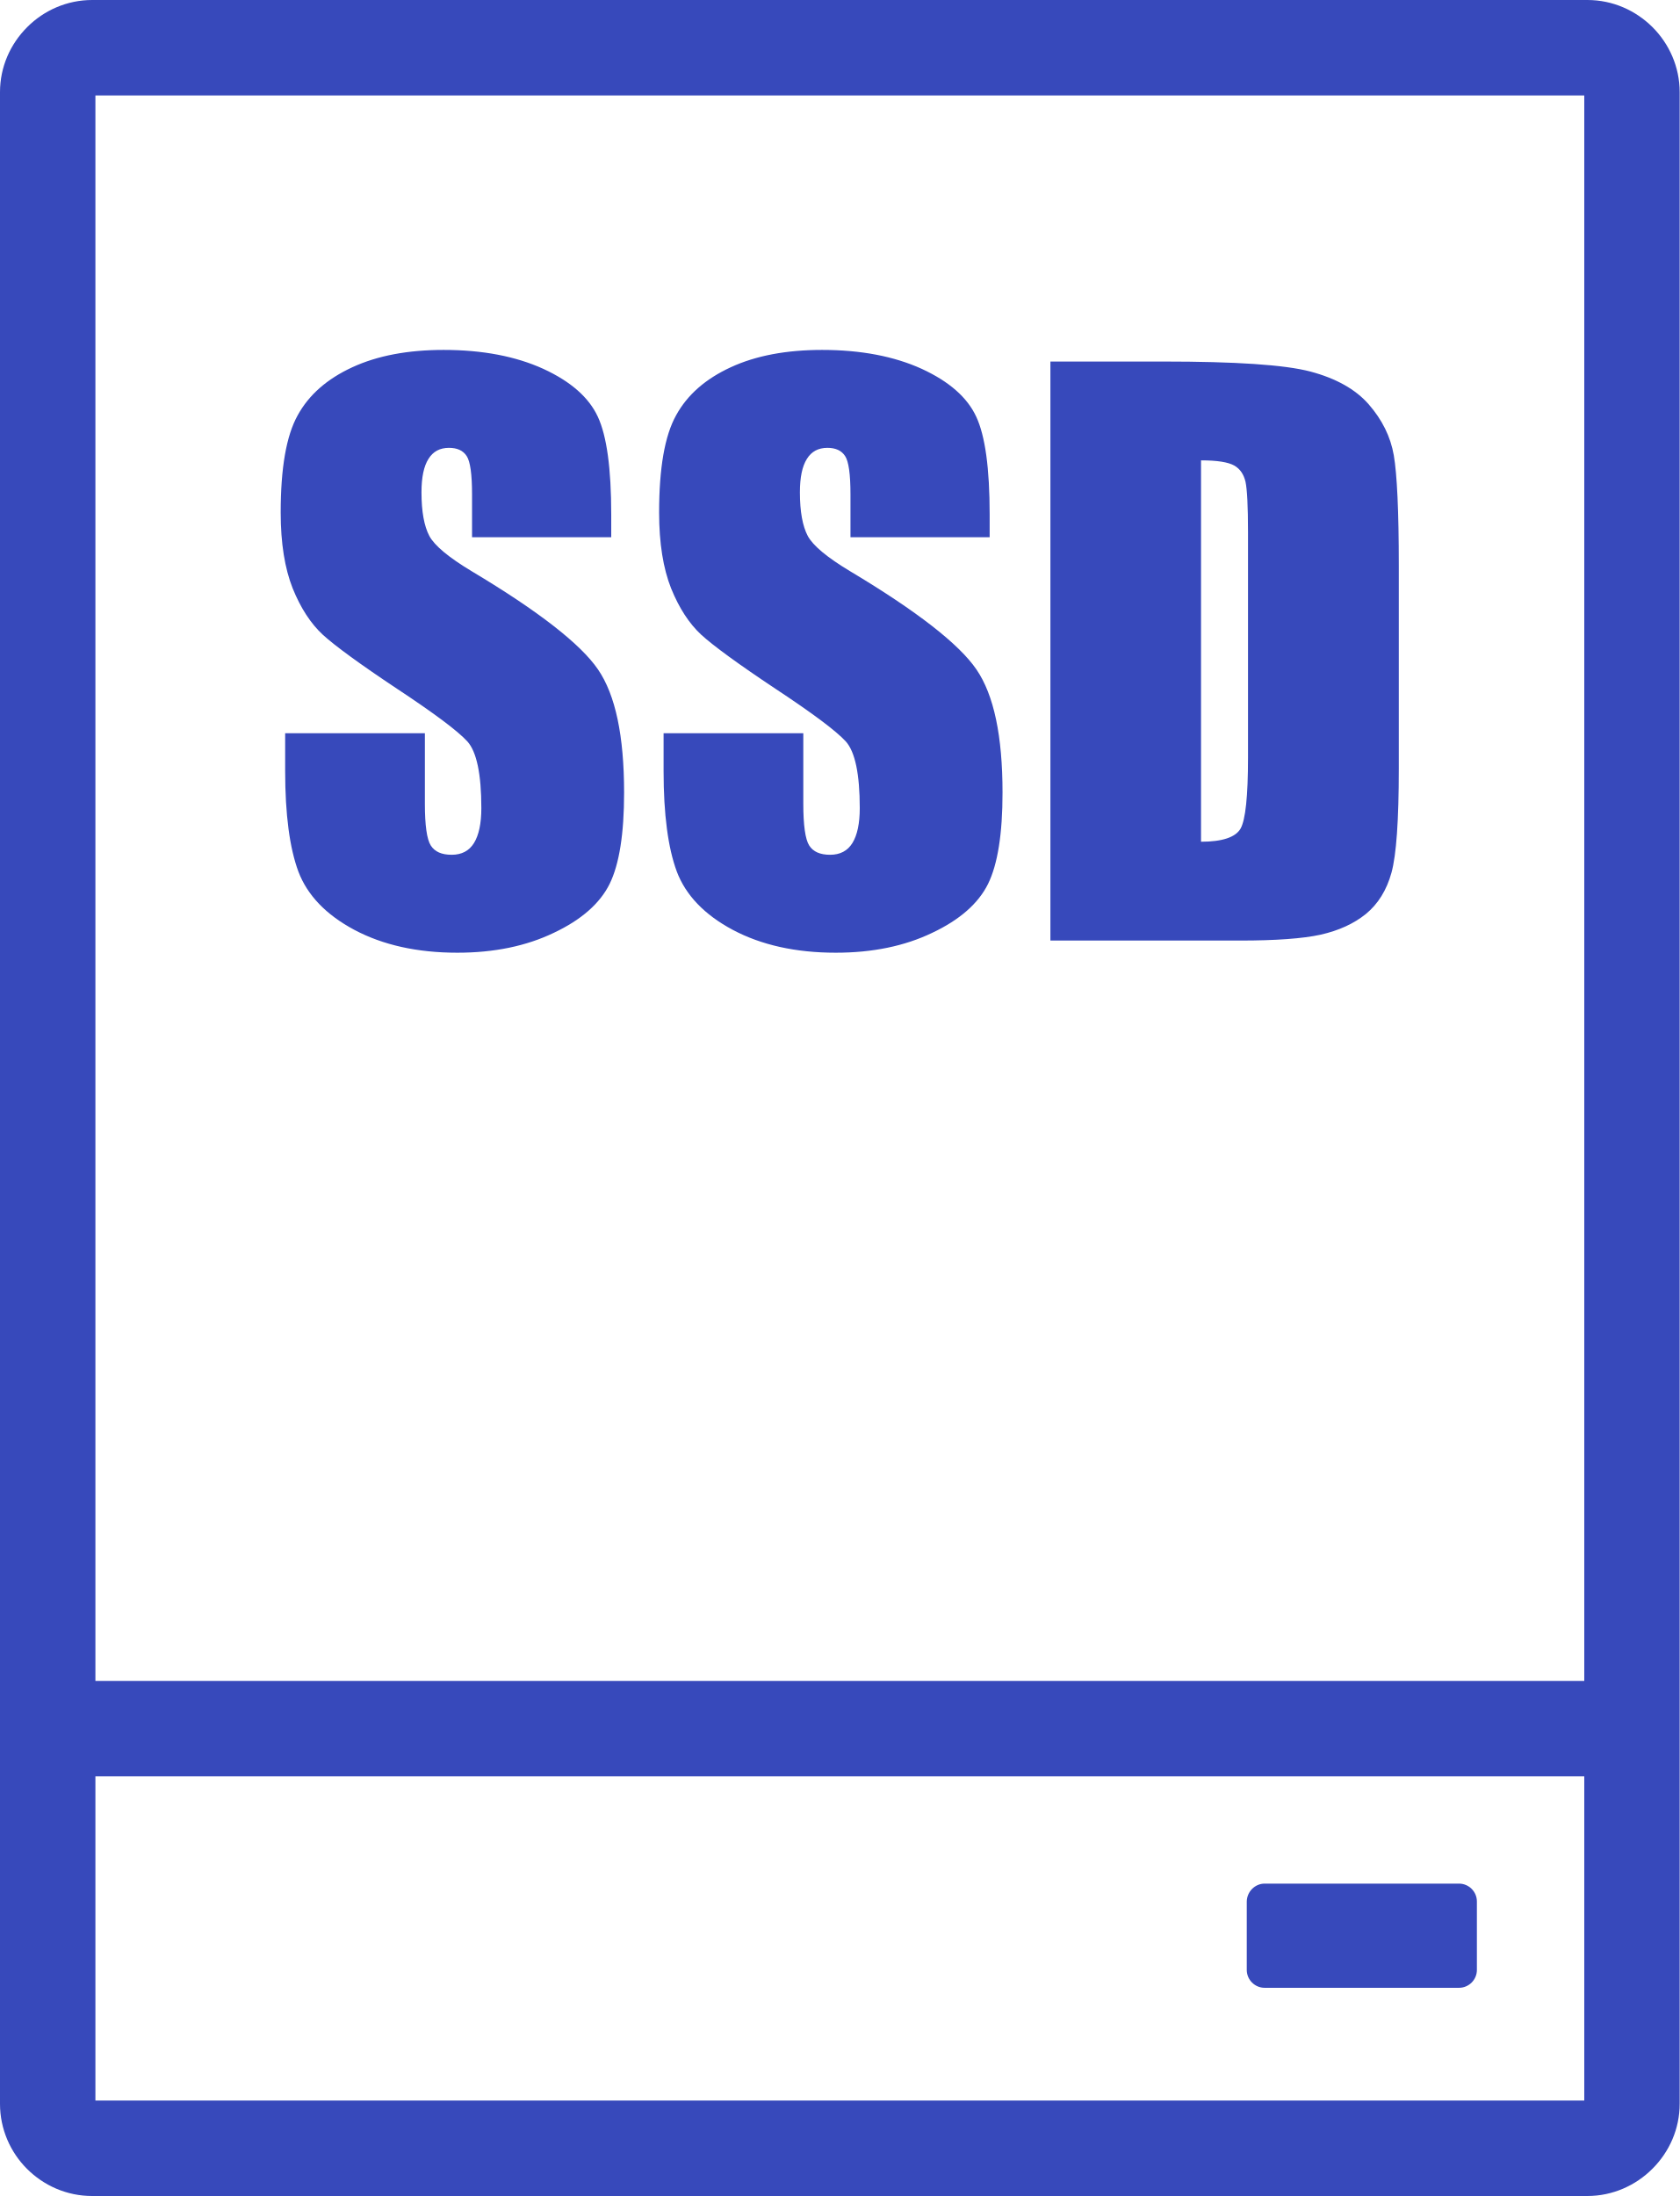
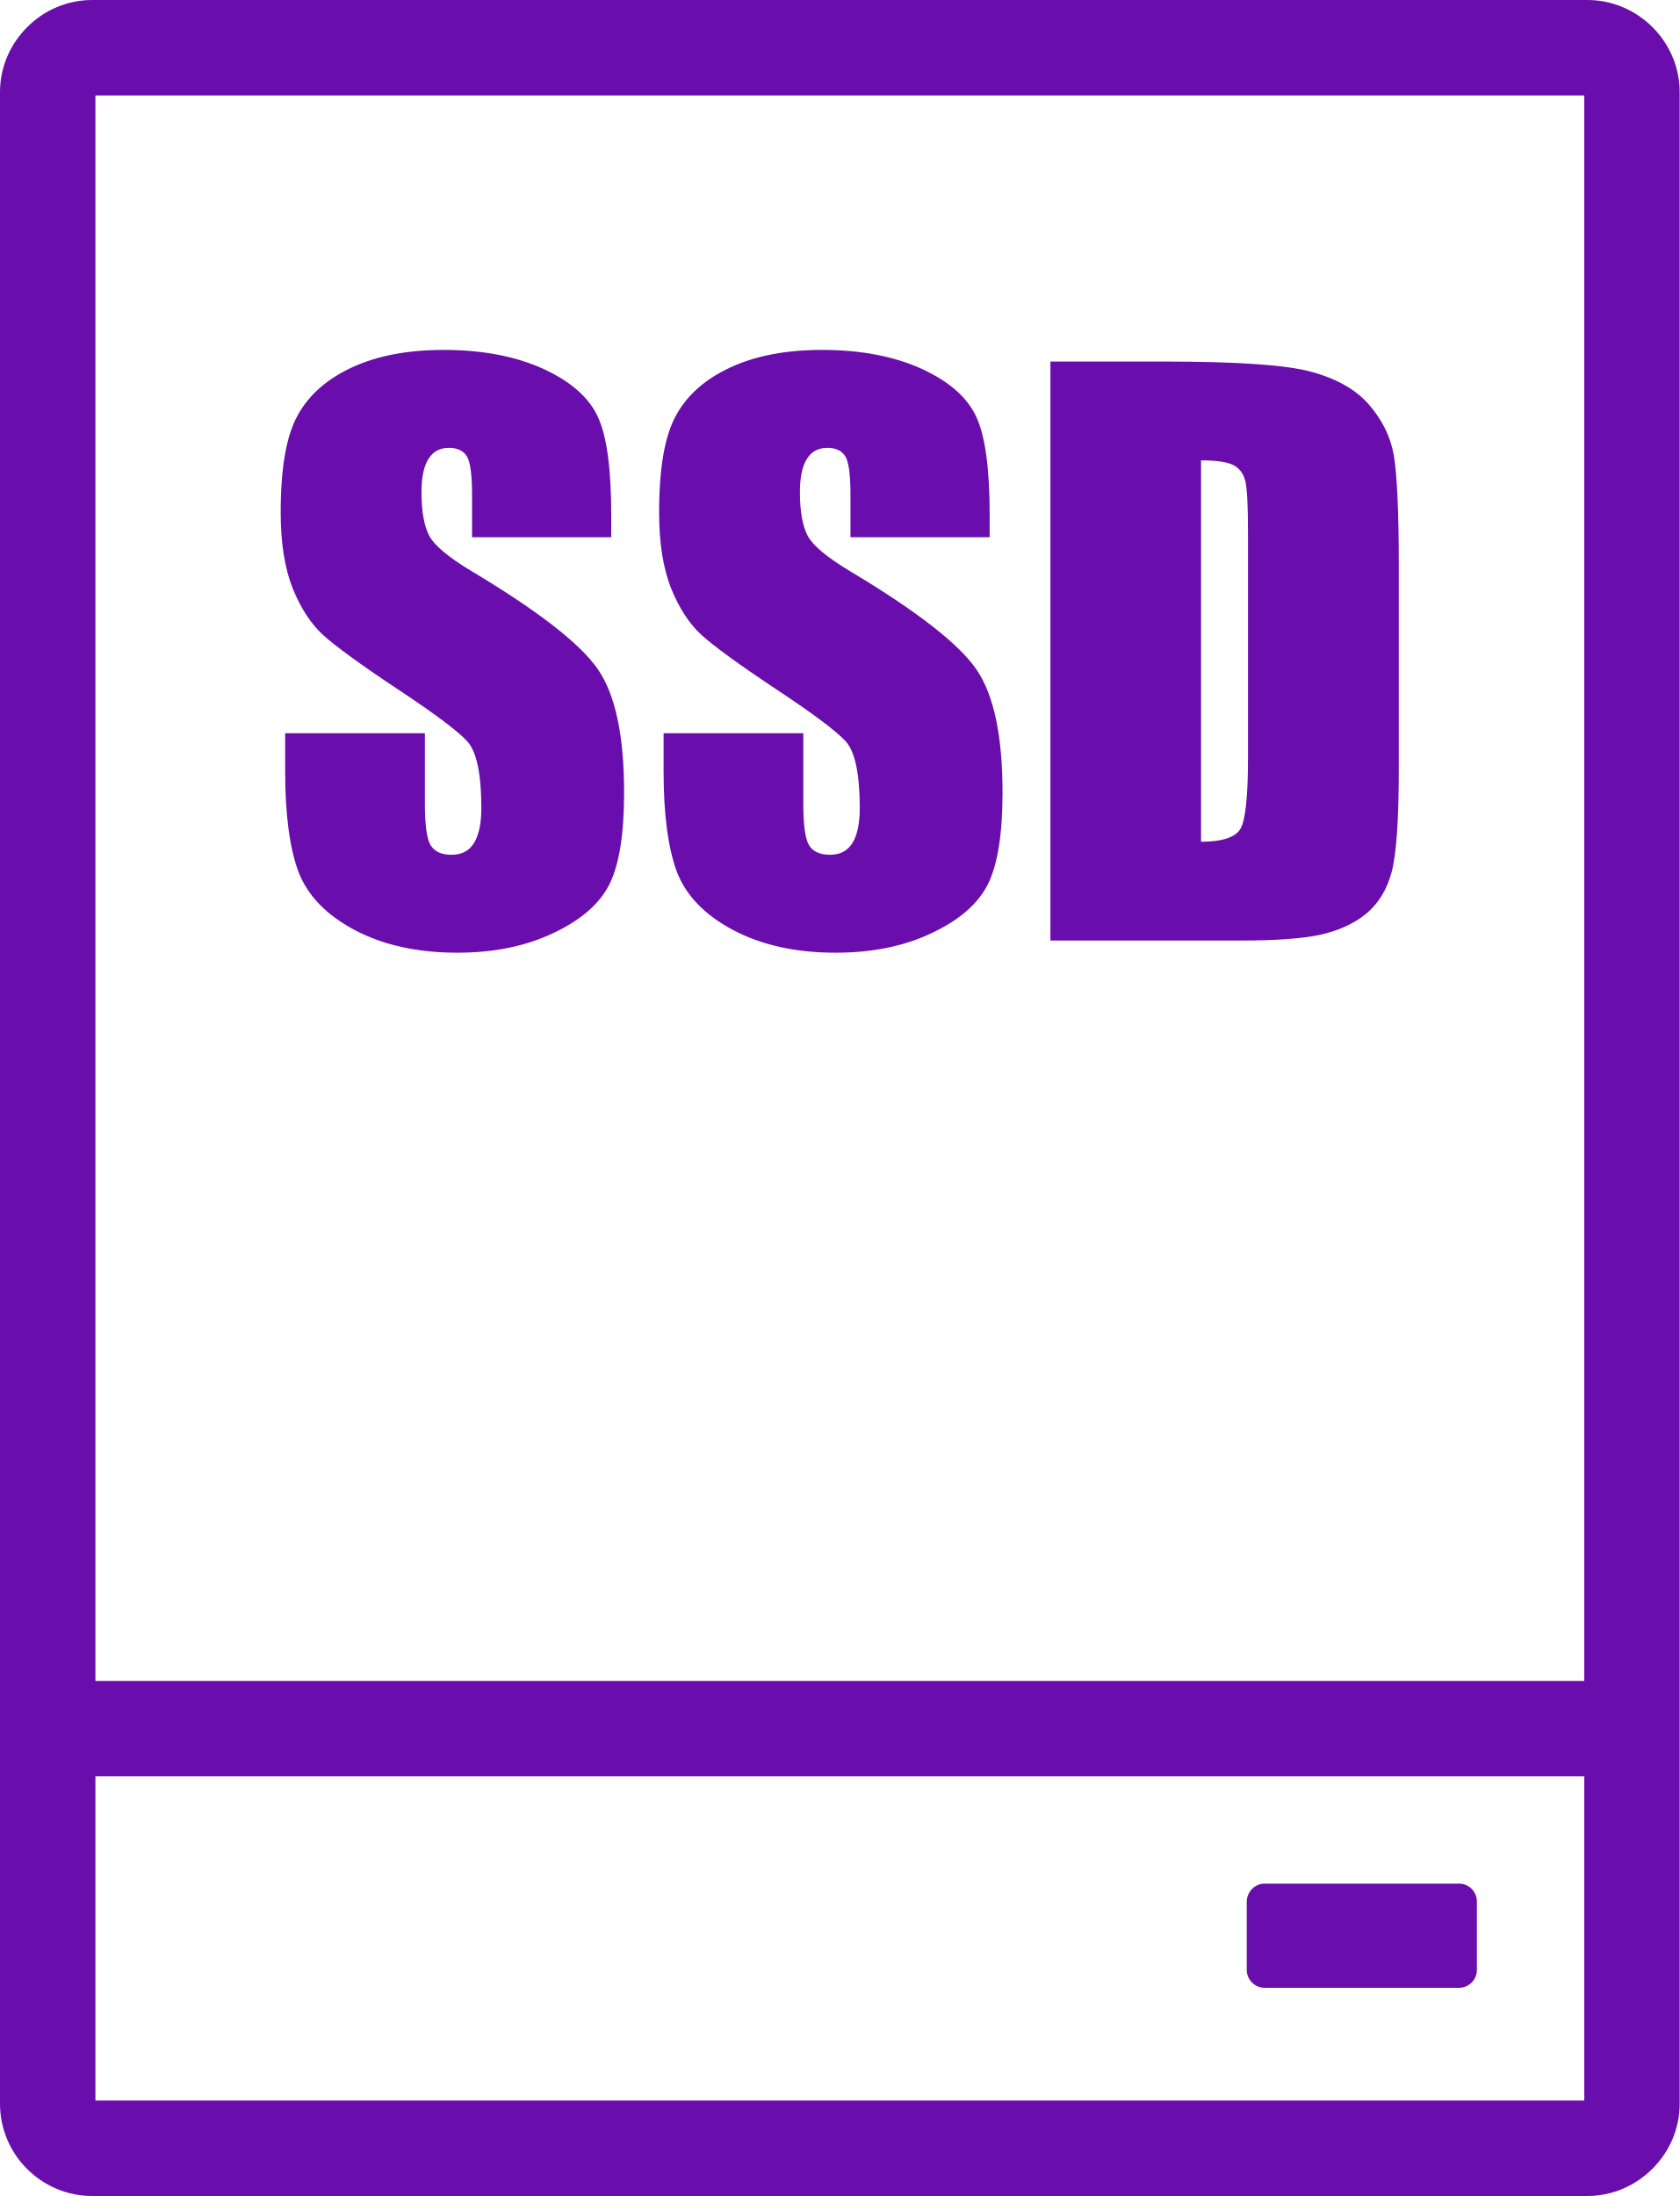
- <svg xmlns="http://www.w3.org/2000/svg" version="1.1" id="Layer_1" x="0px" y="0px" viewBox="0 0 94.01 122.88" style="enable-background: new 0 0 94.01 122.88" xml:space="preserve">
+ <svg xmlns="http://www.w3.org/2000/svg" viewBox="0 0 94.01 122.88">
  <g>
-     <path fill="#3749BB" d="M5.16,0h83.68c1.42,0,2.7,0.58,3.64,1.51l0.01,0.01c0.93,0.93,1.52,2.22,1.52,3.64v91.57v20.98c0,1.42-0.58,2.7-1.52,3.64 l-0.01,0.01c-0.93,0.93-2.22,1.52-3.64,1.52H5.16c-1.42,0-2.71-0.58-3.65-1.52C0.58,120.43,0,119.14,0,117.72V96.73V5.16 c0-1.42,0.58-2.7,1.52-3.64l0.01-0.01C2.46,0.58,3.75,0,5.16,0L5.16,0z M34.24,30.06h-7.82v-2.4c0-1.12-0.1-1.84-0.3-2.14 c-0.2-0.31-0.53-0.46-0.99-0.46c-0.51,0-0.89,0.2-1.15,0.62c-0.26,0.41-0.39,1.03-0.39,1.87c0,1.08,0.15,1.89,0.44,2.44 c0.29,0.54,1.08,1.2,2.38,1.98c3.73,2.23,6.09,4.07,7.06,5.49c0.98,1.43,1.46,3.73,1.46,6.89c0,2.31-0.27,4.01-0.81,5.11 c-0.54,1.09-1.58,2.01-3.13,2.74c-1.54,0.74-3.34,1.11-5.39,1.11c-2.25,0-4.17-0.43-5.77-1.28c-1.59-0.85-2.63-1.94-3.13-3.26 c-0.49-1.32-0.74-3.2-0.74-5.62v-2.12h7.82v3.94c0,1.21,0.11,1.99,0.33,2.34c0.22,0.35,0.61,0.52,1.17,0.52 c0.56,0,0.98-0.22,1.25-0.66c0.27-0.44,0.41-1.09,0.41-1.95c0-1.9-0.26-3.15-0.78-3.73c-0.54-0.59-1.85-1.57-3.94-2.95 c-2.09-1.39-3.47-2.4-4.15-3.02c-0.68-0.63-1.24-1.49-1.69-2.6c-0.44-1.11-0.67-2.52-0.67-4.24c0-2.48,0.31-4.29,0.95-5.44 c0.63-1.15,1.65-2.04,3.06-2.69c1.41-0.65,3.11-0.97,5.11-0.97c2.18,0,4.04,0.36,5.58,1.06c1.54,0.71,2.55,1.6,3.05,2.68 c0.5,1.07,0.75,2.89,0.75,5.47V30.06L34.24,30.06z M55.42,30.06H47.6v-2.4c0-1.12-0.1-1.84-0.3-2.14c-0.2-0.31-0.53-0.46-0.99-0.46 c-0.51,0-0.89,0.2-1.15,0.62c-0.26,0.41-0.39,1.03-0.39,1.87c0,1.08,0.15,1.89,0.44,2.44c0.29,0.54,1.08,1.2,2.38,1.98 c3.73,2.23,6.09,4.07,7.06,5.49c0.98,1.43,1.46,3.73,1.46,6.89c0,2.31-0.27,4.01-0.81,5.11c-0.54,1.09-1.58,2.01-3.13,2.74 c-1.54,0.74-3.34,1.11-5.39,1.11c-2.25,0-4.17-0.43-5.77-1.28c-1.59-0.85-2.63-1.94-3.13-3.26c-0.49-1.32-0.74-3.2-0.74-5.62v-2.12 h7.82v3.94c0,1.21,0.11,1.99,0.33,2.34c0.22,0.35,0.61,0.52,1.17,0.52c0.56,0,0.98-0.22,1.25-0.66c0.27-0.44,0.41-1.09,0.41-1.95 c0-1.9-0.26-3.15-0.78-3.73c-0.54-0.59-1.85-1.57-3.94-2.95c-2.09-1.39-3.47-2.4-4.15-3.02c-0.68-0.63-1.24-1.49-1.69-2.6 c-0.44-1.11-0.67-2.52-0.67-4.24c0-2.48,0.31-4.29,0.95-5.44c0.63-1.15,1.65-2.04,3.06-2.69c1.41-0.65,3.11-0.97,5.11-0.97 c2.18,0,4.04,0.36,5.58,1.06c1.54,0.71,2.55,1.6,3.05,2.68c0.5,1.07,0.75,2.89,0.75,5.47V30.06L55.42,30.06z M58.79,20.23h6.3 c4.06,0,6.81,0.18,8.25,0.56c1.43,0.38,2.53,0.99,3.27,1.84c0.74,0.85,1.22,1.8,1.4,2.85c0.18,1.05,0.28,3.11,0.28,6.18v11.34 c0,2.91-0.14,4.85-0.41,5.83c-0.27,0.98-0.75,1.75-1.43,2.31c-0.68,0.55-1.52,0.93-2.53,1.16c-1,0.22-2.51,0.33-4.52,0.33H58.79 V20.23L58.79,20.23z M67.22,25.76V47.1c1.19,0,1.93-0.25,2.21-0.73c0.28-0.49,0.42-1.82,0.42-3.98v-12.6 c0-1.47-0.05-2.41-0.14-2.83c-0.1-0.42-0.3-0.72-0.63-0.91C68.74,25.86,68.13,25.76,67.22,25.76L67.22,25.76z M70.78,105.4h10.88 c0.55,0,1,0.45,1,1v3.83c0,0.55-0.45,1-1,1H70.78c-0.55,0-1-0.45-1-1v-3.83C69.79,105.85,70.24,105.4,70.78,105.4L70.78,105.4z M5.34,94.06h83.33V5.34H5.34V94.06L5.34,94.06z M88.67,99.4H5.34v18.14h83.33V99.4L88.67,99.4z" />
+     <path fill="#6A0DAD" d="M5.16,0h83.68c1.42,0,2.7,0.58,3.64,1.51l0.01,0.01c0.93,0.93,1.52,2.22,1.52,3.64v91.57v20.98c0,1.42-0.58,2.7-1.52,3.64 l-0.01,0.01c-0.93,0.93-2.22,1.52-3.64,1.52H5.16c-1.42,0-2.71-0.58-3.65-1.52C0.58,120.43,0,119.14,0,117.72V96.73V5.16 c0-1.42,0.58-2.7,1.52-3.64l0.01-0.01C2.46,0.58,3.75,0,5.16,0L5.16,0z M34.24,30.06h-7.82v-2.4c0-1.12-0.1-1.84-0.3-2.14 c-0.2-0.31-0.53-0.46-0.99-0.46c-0.51,0-0.89,0.2-1.15,0.62c-0.26,0.41-0.39,1.03-0.39,1.87c0,1.08,0.15,1.89,0.44,2.44 c0.29,0.54,1.08,1.2,2.38,1.98c3.73,2.23,6.09,4.07,7.06,5.49c0.98,1.43,1.46,3.73,1.46,6.89c0,2.31-0.27,4.01-0.81,5.11 c-0.54,1.09-1.58,2.01-3.13,2.74c-1.54,0.74-3.34,1.11-5.39,1.11c-2.25,0-4.17-0.43-5.77-1.28c-1.59-0.85-2.63-1.94-3.13-3.26 c-0.49-1.32-0.74-3.2-0.74-5.62v-2.12h7.82v3.94c0,1.21,0.11,1.99,0.33,2.34c0.22,0.35,0.61,0.52,1.17,0.52 c0.56,0,0.98-0.22,1.25-0.66c0.27-0.44,0.41-1.09,0.41-1.95c0-1.9-0.26-3.15-0.78-3.73c-0.54-0.59-1.85-1.57-3.94-2.95 c-2.09-1.39-3.47-2.4-4.15-3.02c-0.68-0.63-1.24-1.49-1.69-2.6c-0.44-1.11-0.67-2.52-0.67-4.24c0-2.48,0.31-4.29,0.95-5.44 c0.63-1.15,1.65-2.04,3.06-2.69c1.41-0.65,3.11-0.97,5.11-0.97c2.18,0,4.04,0.36,5.58,1.06c1.54,0.71,2.55,1.6,3.05,2.68 c0.5,1.07,0.75,2.89,0.75,5.47V30.06L34.24,30.06z M55.42,30.06H47.6v-2.4c0-1.12-0.1-1.84-0.3-2.14c-0.2-0.31-0.53-0.46-0.99-0.46 c-0.51,0-0.89,0.2-1.15,0.62c-0.26,0.41-0.39,1.03-0.39,1.87c0,1.08,0.15,1.89,0.44,2.44c0.29,0.54,1.08,1.2,2.38,1.98 c3.73,2.23,6.09,4.07,7.06,5.49c0.98,1.43,1.46,3.73,1.46,6.89c0,2.31-0.27,4.01-0.81,5.11c-0.54,1.09-1.58,2.01-3.13,2.74 c-1.54,0.74-3.34,1.11-5.39,1.11c-2.25,0-4.17-0.43-5.77-1.28c-1.59-0.85-2.63-1.94-3.13-3.26c-0.49-1.32-0.74-3.2-0.74-5.62v-2.12 h7.82v3.94c0,1.21,0.11,1.99,0.33,2.34c0.22,0.35,0.61,0.52,1.17,0.52c0.56,0,0.98-0.22,1.25-0.66c0.27-0.44,0.41-1.09,0.41-1.95 c0-1.9-0.26-3.15-0.78-3.73c-0.54-0.59-1.85-1.57-3.94-2.95c-2.09-1.39-3.47-2.4-4.15-3.02c-0.68-0.63-1.24-1.49-1.69-2.6 c-0.44-1.11-0.67-2.52-0.67-4.24c0-2.48,0.31-4.29,0.95-5.44c0.63-1.15,1.65-2.04,3.06-2.69c1.41-0.65,3.11-0.97,5.11-0.97 c2.18,0,4.04,0.36,5.58,1.06c1.54,0.71,2.55,1.6,3.05,2.68c0.5,1.07,0.75,2.89,0.75,5.47V30.06L55.42,30.06z M58.79,20.23h6.3 c4.06,0,6.81,0.18,8.25,0.56c1.43,0.38,2.53,0.99,3.27,1.84c0.74,0.85,1.22,1.8,1.4,2.85c0.18,1.05,0.28,3.11,0.28,6.18v11.34 c0,2.91-0.14,4.85-0.41,5.83c-0.27,0.98-0.75,1.75-1.43,2.31c-0.68,0.55-1.52,0.93-2.53,1.16c-1,0.22-2.51,0.33-4.52,0.33H58.79 V20.23L58.79,20.23z M67.22,25.76V47.1c1.19,0,1.93-0.25,2.21-0.73c0.28-0.49,0.42-1.82,0.42-3.98v-12.6 c0-1.47-0.05-2.41-0.14-2.83c-0.1-0.42-0.3-0.72-0.63-0.91C68.74,25.86,68.13,25.76,67.22,25.76L67.22,25.76z M70.78,105.4h10.88 c0.55,0,1,0.45,1,1v3.83c0,0.55-0.45,1-1,1H70.78c-0.55,0-1-0.45-1-1v-3.83C69.79,105.85,70.24,105.4,70.78,105.4L70.78,105.4z M5.34,94.06h83.33V5.34H5.34V94.06L5.34,94.06z M88.67,99.4H5.34v18.14h83.33V99.4L88.67,99.4z" />
  </g>
</svg>
